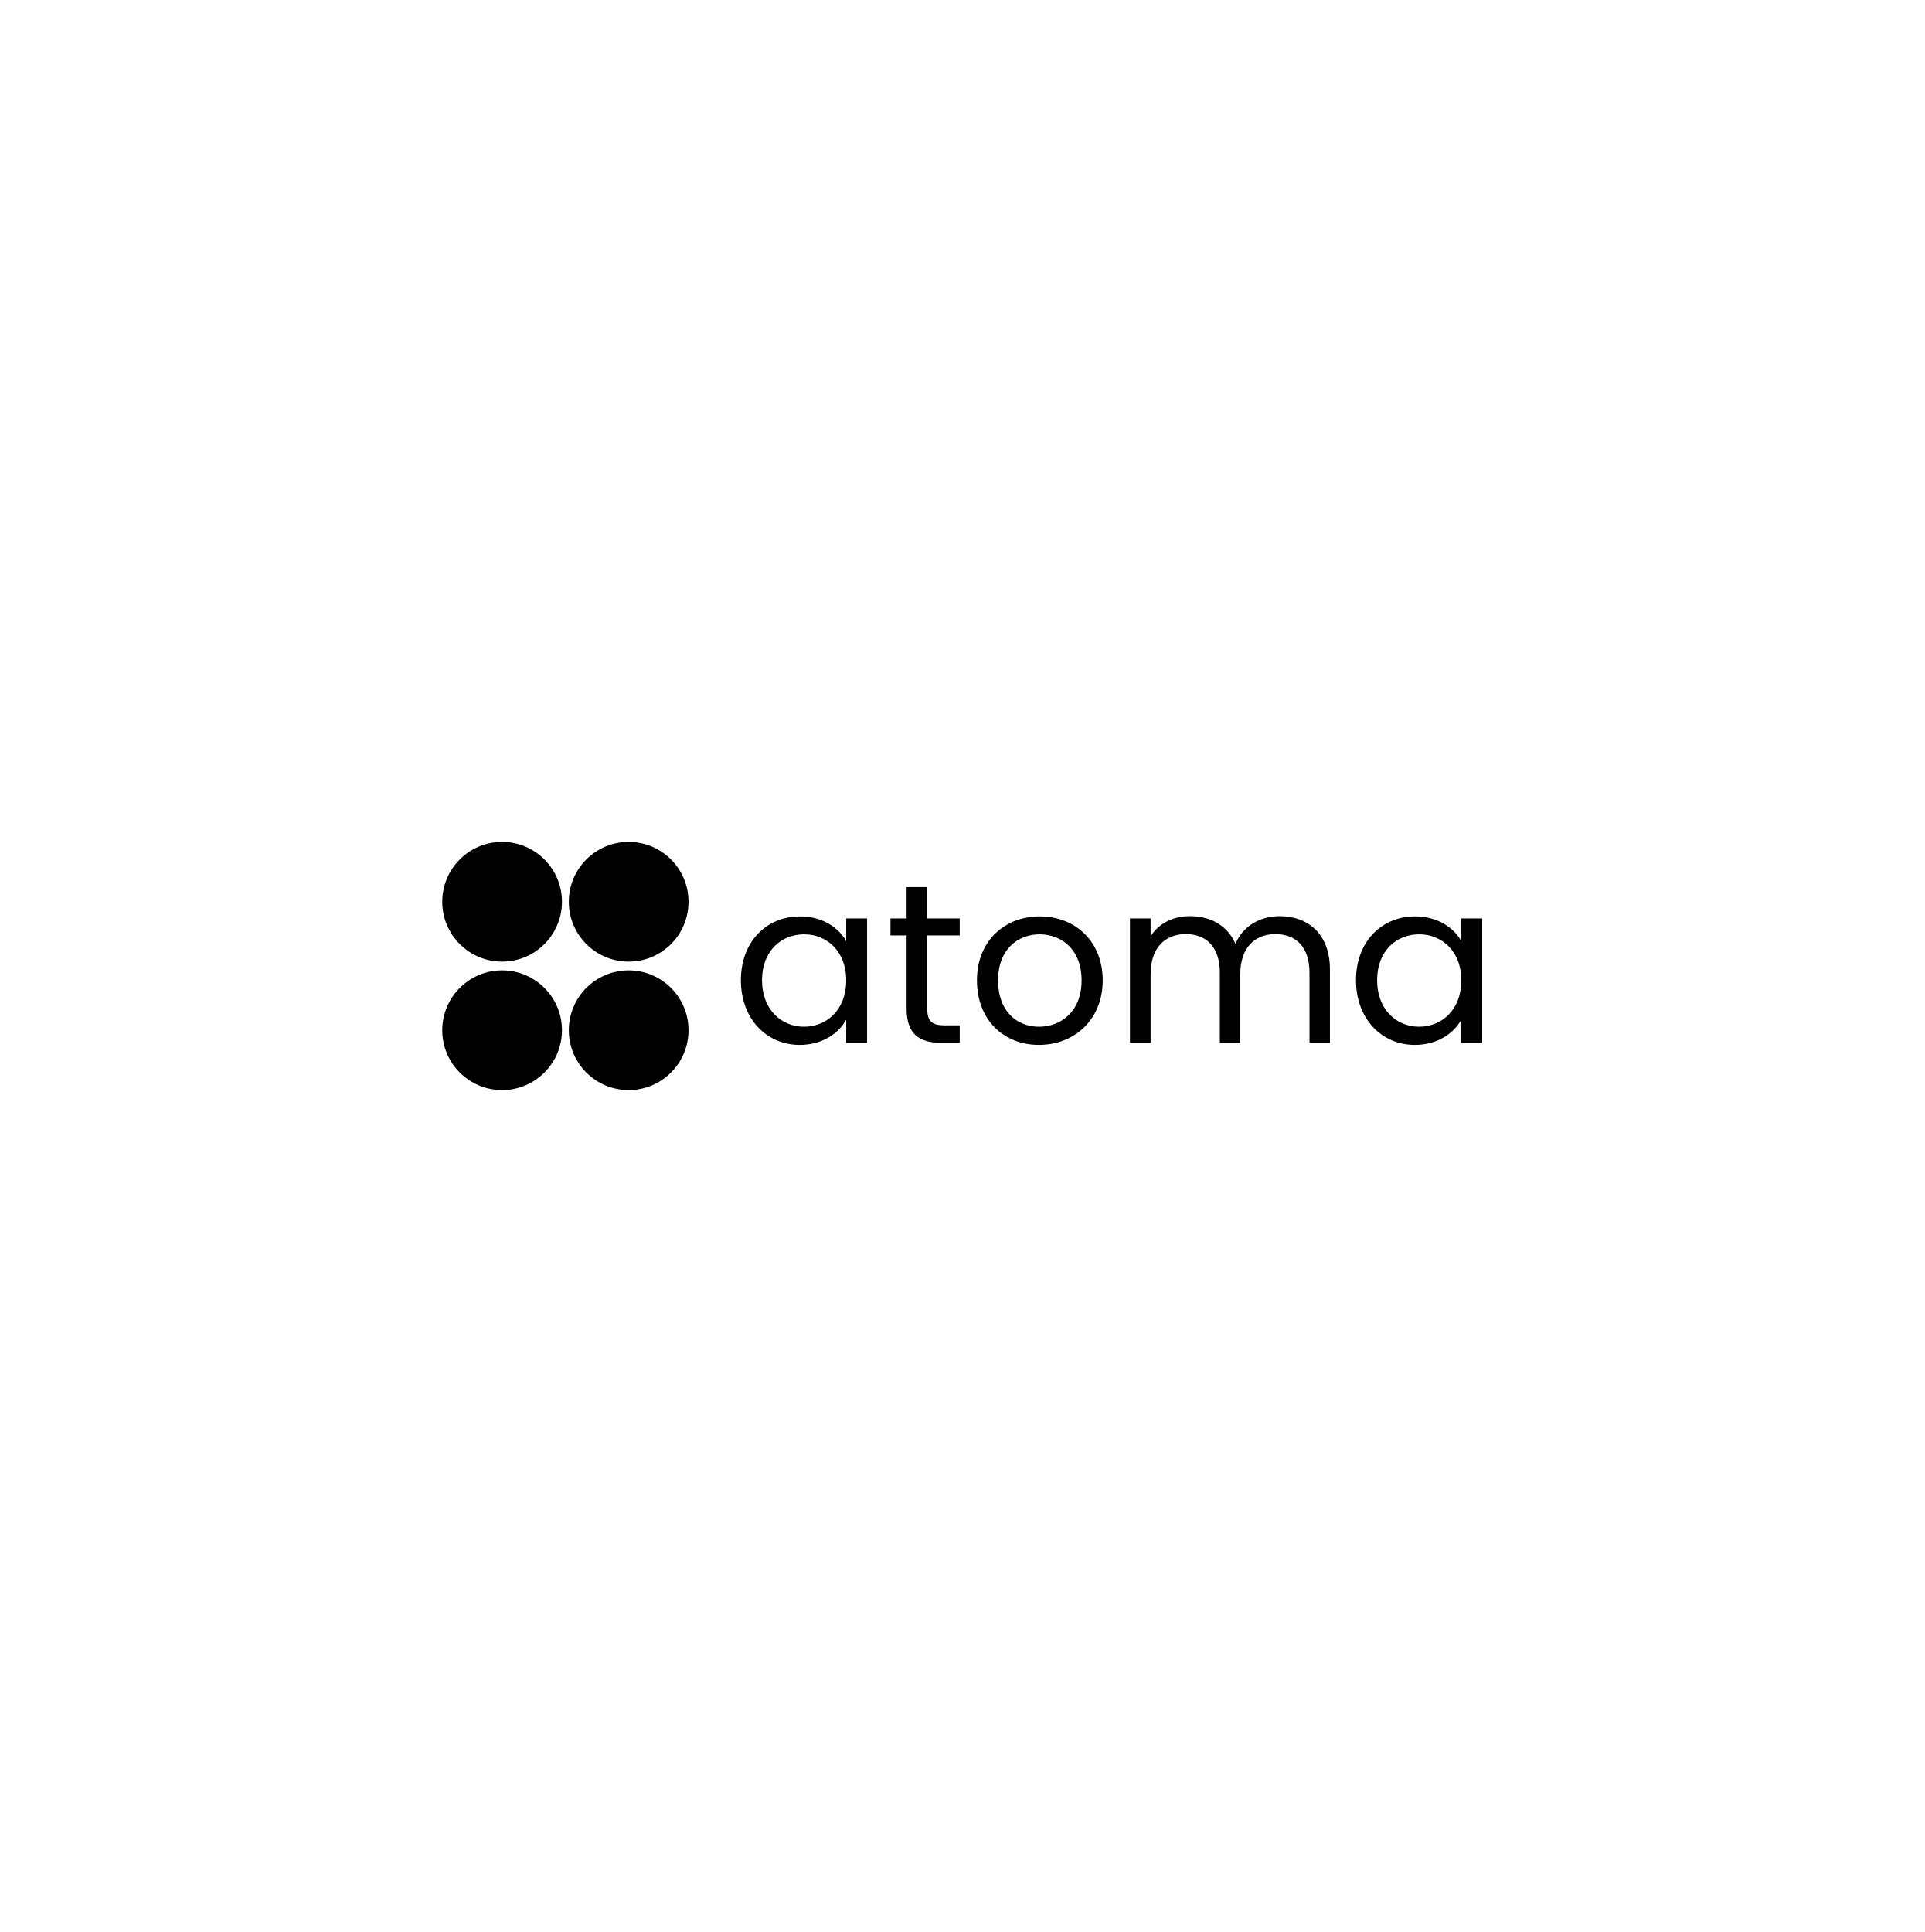
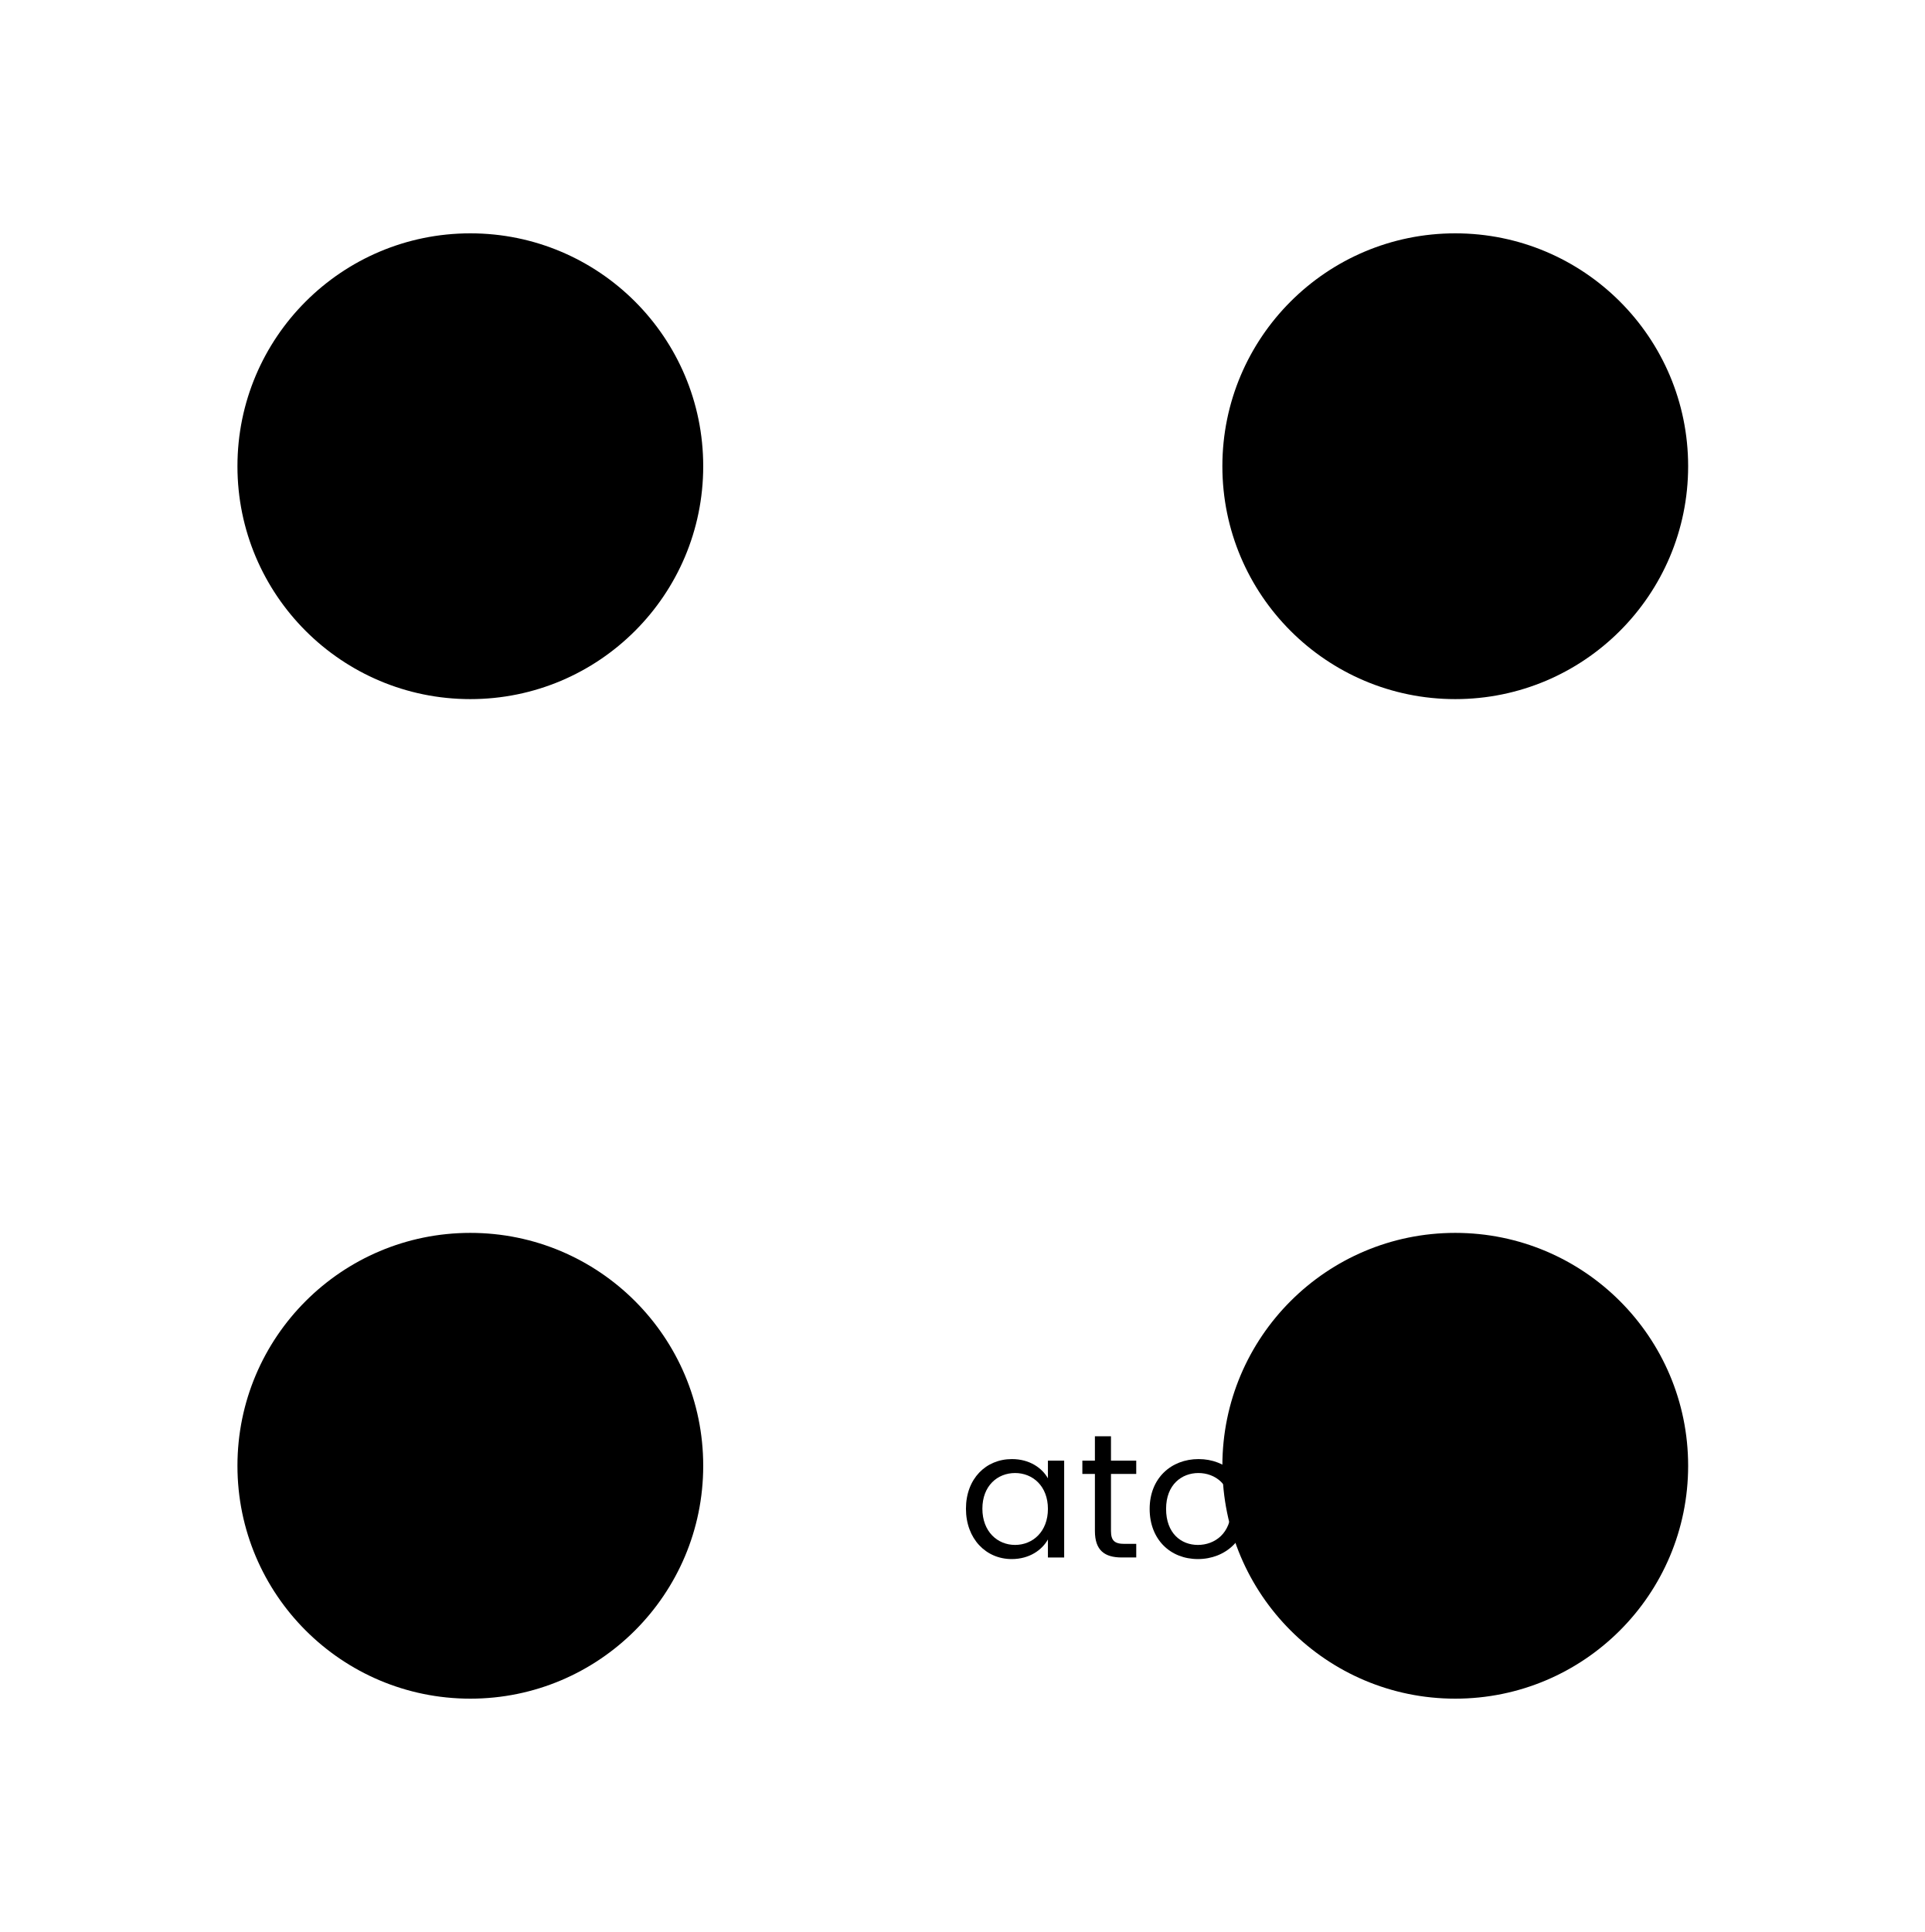
- <svg xmlns="http://www.w3.org/2000/svg" width="257" height="258" viewBox="0 0 2000 2000">
-   <g>
+ <svg xmlns="http://www.w3.org/2000/svg" width="257" height="258" viewBox="0 0 257 258">
+   <circle cx="62.81" cy="62.26" r="31.1" fill="black" />
+   <circle cx="194.34" cy="62.26" r="31.1" fill="black" />
+   <circle cx="62.81" cy="195.74" r="31.1" fill="black" />
+   <circle cx="194.34" cy="195.74" r="31.1" fill="black" />
+   <g transform="translate(52, 100) scale(0.1)">
    <path d="M831.31,948.46c24.06,0,40.58,12.27,48.12,25.71v-23.59h21.7v129.28h-21.7v-24.06c-7.78,13.92-24.53,26.19-48.36,26.19-34.44,0-61.1-27.13-61.1-67.23s26.66-66.29,61.33-66.29ZM835.55,967.09c-23.59,0-43.64,17.22-43.64,47.65s20.05,48.36,43.64,48.36,43.88-17.69,43.88-48.13-20.29-47.89-43.88-47.89Z" />
    <path d="M942.17,968.27h-16.75v-17.69h16.75v-32.56h21.47v32.56h33.73v17.69h-33.73v76.2c0,12.74,4.72,17.22,17.93,17.22h15.81v18.16h-19.34c-22.88,0-35.86-9.44-35.86-35.39v-76.2Z" />
    <path d="M1079.69,1081.98c-36.57,0-64.4-25.95-64.4-67s28.78-66.52,65.35-66.52,65.35,25.71,65.35,66.52-29.49,67-66.29,67ZM1079.69,1063.11c22.41,0,44.35-15.33,44.35-48.13s-21.47-47.89-43.64-47.89-43.17,15.33-43.17,47.89,20.05,48.13,42.46,48.13Z" />
    <path d="M1360.88,1006.72c0-26.42-14.15-39.87-35.38-39.87s-36.56,13.92-36.56,41.76v71.24h-21.23v-73.13c0-26.42-14.15-39.87-35.39-39.87s-36.56,13.92-36.56,41.76v71.24h-21.47v-129.28h21.47v18.64c8.49-13.68,23.83-21,40.81-21,21.23,0,38.92,9.44,47.42,28.78,7.55-18.64,25.95-28.78,45.77-28.78,29.49,0,52.37,18.4,52.37,55.44v76.2h-21.23v-73.13Z" />
    <path d="M1470.56,948.46c24.06,0,40.58,12.27,48.12,25.71v-23.59h21.7v129.28h-21.7v-24.06c-7.78,13.92-24.53,26.19-48.36,26.19-34.44,0-61.1-27.13-61.1-67.23s26.66-66.29,61.33-66.29ZM1474.8,967.09c-23.59,0-43.64,17.22-43.64,47.65s20.05,48.36,43.64,48.36,43.88-17.69,43.88-48.13-20.29-47.89-43.88-47.89Z" />
  </g>
-   <g>
-     <circle cx="521.81" cy="933.26" r="62.2" fill="black" />
-     <circle cx="653.34" cy="933.26" r="62.2" fill="black" />
-     <circle cx="521.81" cy="1066.74" r="62.2" fill="black" />
-     <circle cx="653.34" cy="1066.74" r="62.2" fill="black" />
-   </g>
</svg>
